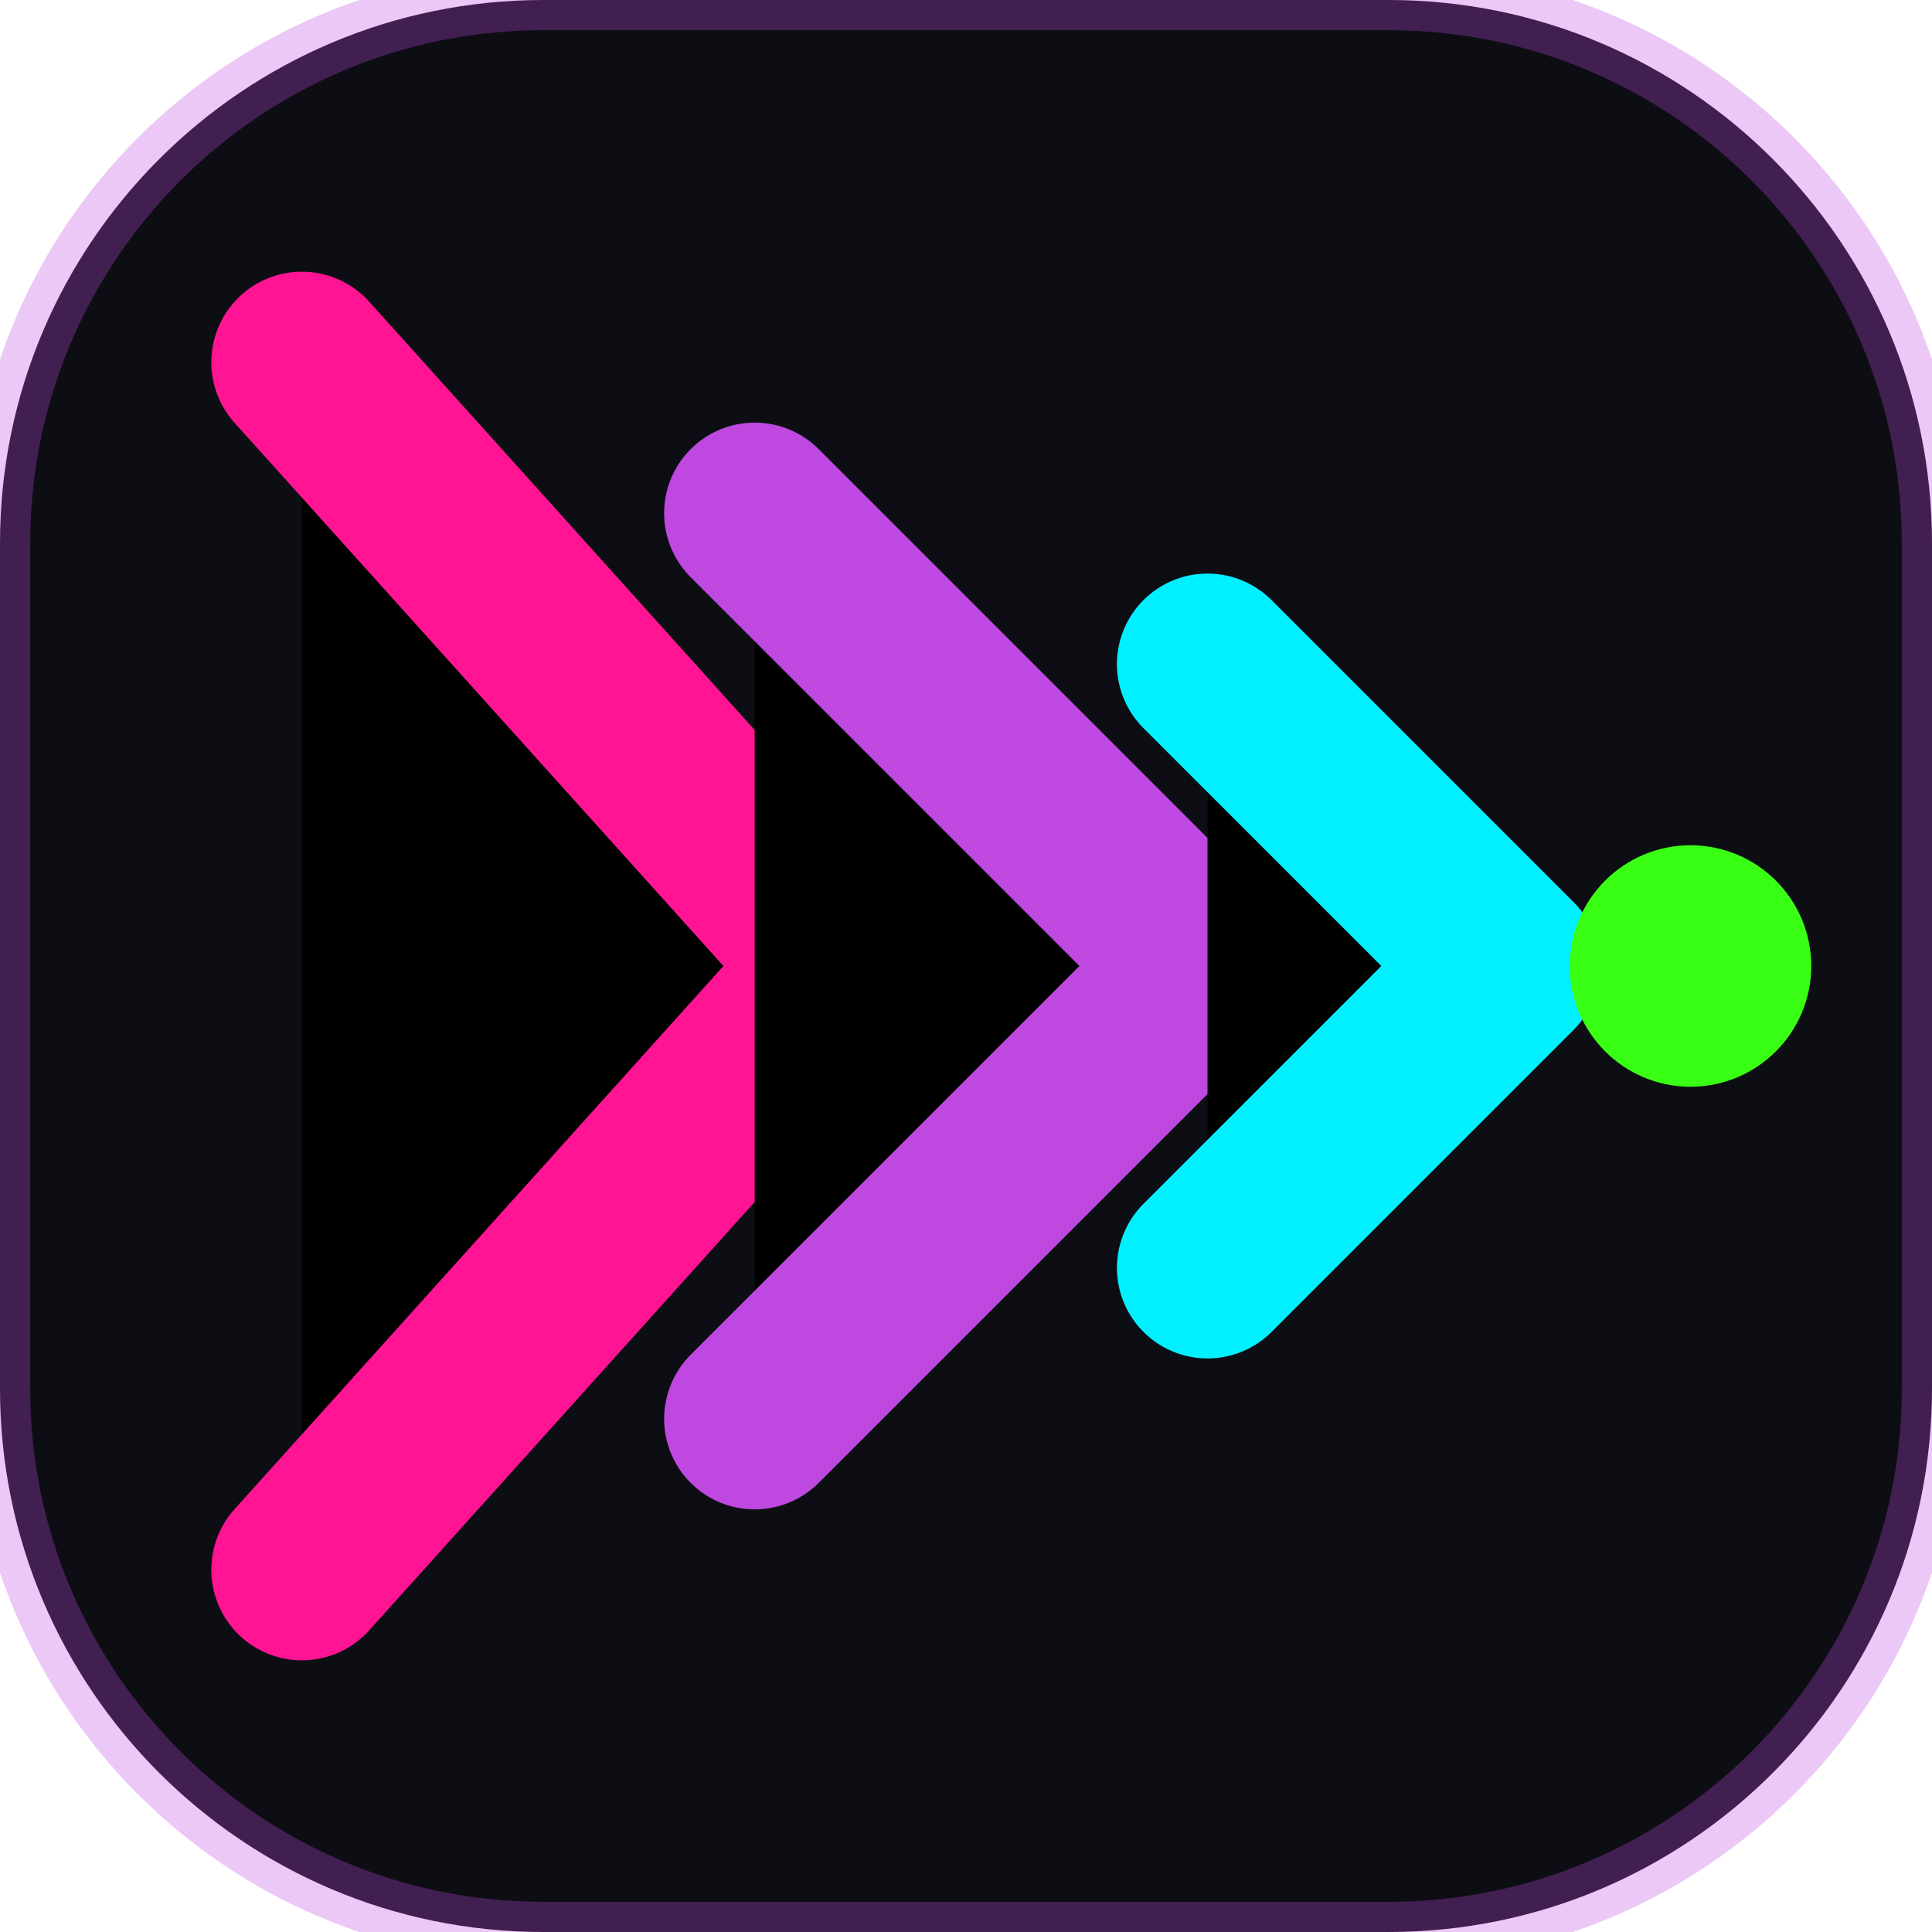
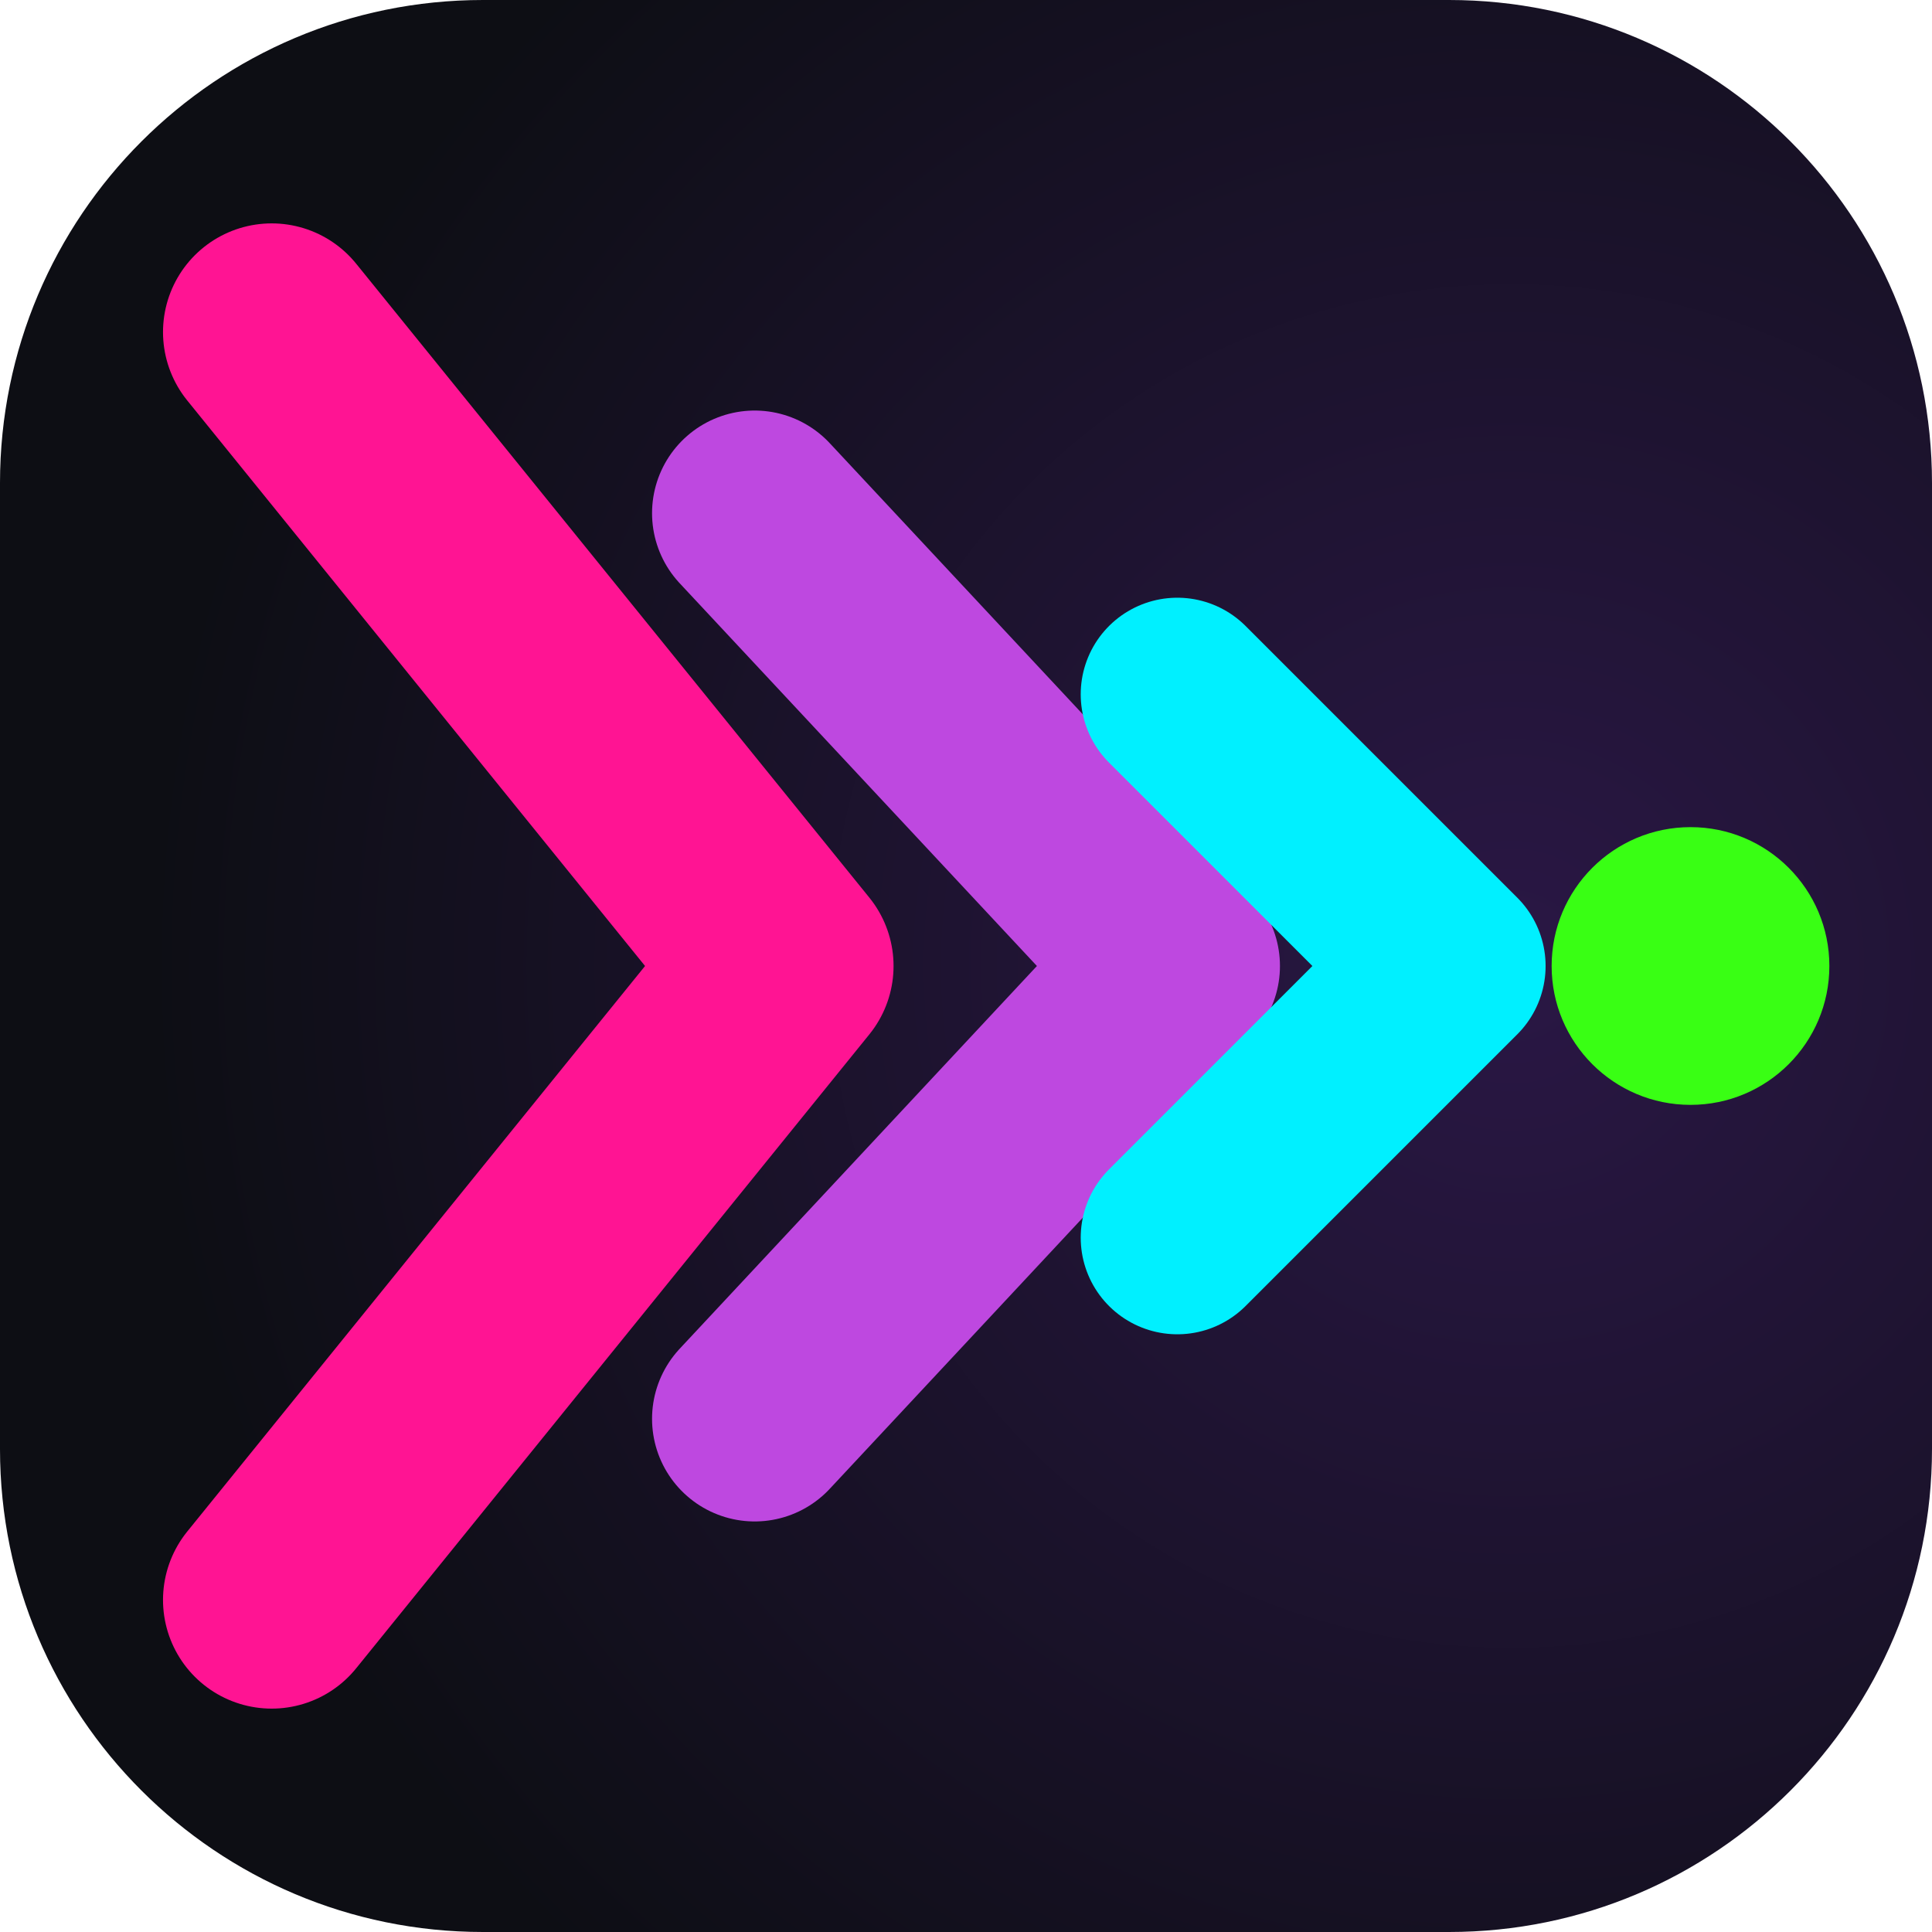
<svg xmlns="http://www.w3.org/2000/svg" viewBox="0 0 32 32">
-   <rect width="32" height="32" rx="9" fill="#0d0e14" />
-   <rect width="32" height="32" rx="9" fill="none" stroke="rgba(190, 72, 224, 0.3)" stroke-width="1" />
-   <path d="M5 6L14 16L5 26" stroke="#FF1493" stroke-width="3" stroke-linecap="round" stroke-linejoin="round" />
-   <path d="M12.5 8.5L20 16L12.5 23.5" stroke="#BE48E0" stroke-width="3" stroke-linecap="round" stroke-linejoin="round" />
-   <path d="M20 11L25 16L20 21" stroke="#00F0FF" stroke-width="3" stroke-linecap="round" stroke-linejoin="round" />
-   <circle cx="28" cy="16" r="2" fill="#39FF14" />
+   <defs>
+     <radialGradient id="g" cx="78%" cy="50%" r="70%">
+       <stop offset="0" stop-color="#2a1745" />
+       <stop offset="1" stop-color="#0d0e14" />
+     </radialGradient>
+   </defs>
+   <rect width="32" height="32" rx="8" fill="url(#g)" />
+   <path d="M4.5 5.5L13 16L4.5 26.5" fill="none" stroke="#FF1493" stroke-width="3.6" stroke-linecap="round" stroke-linejoin="round" />
+   <path d="M12.5 8.5L19.5 16L12.5 23.5" fill="none" stroke="#BE48E0" stroke-width="3.4" stroke-linecap="round" stroke-linejoin="round" />
+   <path d="M19.5 11.5L24 16L19.5 20.5" fill="none" stroke="#00F0FF" stroke-width="3.2" stroke-linecap="round" stroke-linejoin="round" />
+   <circle cx="28" cy="16" r="2.3" fill="#39FF14" />
</svg>
